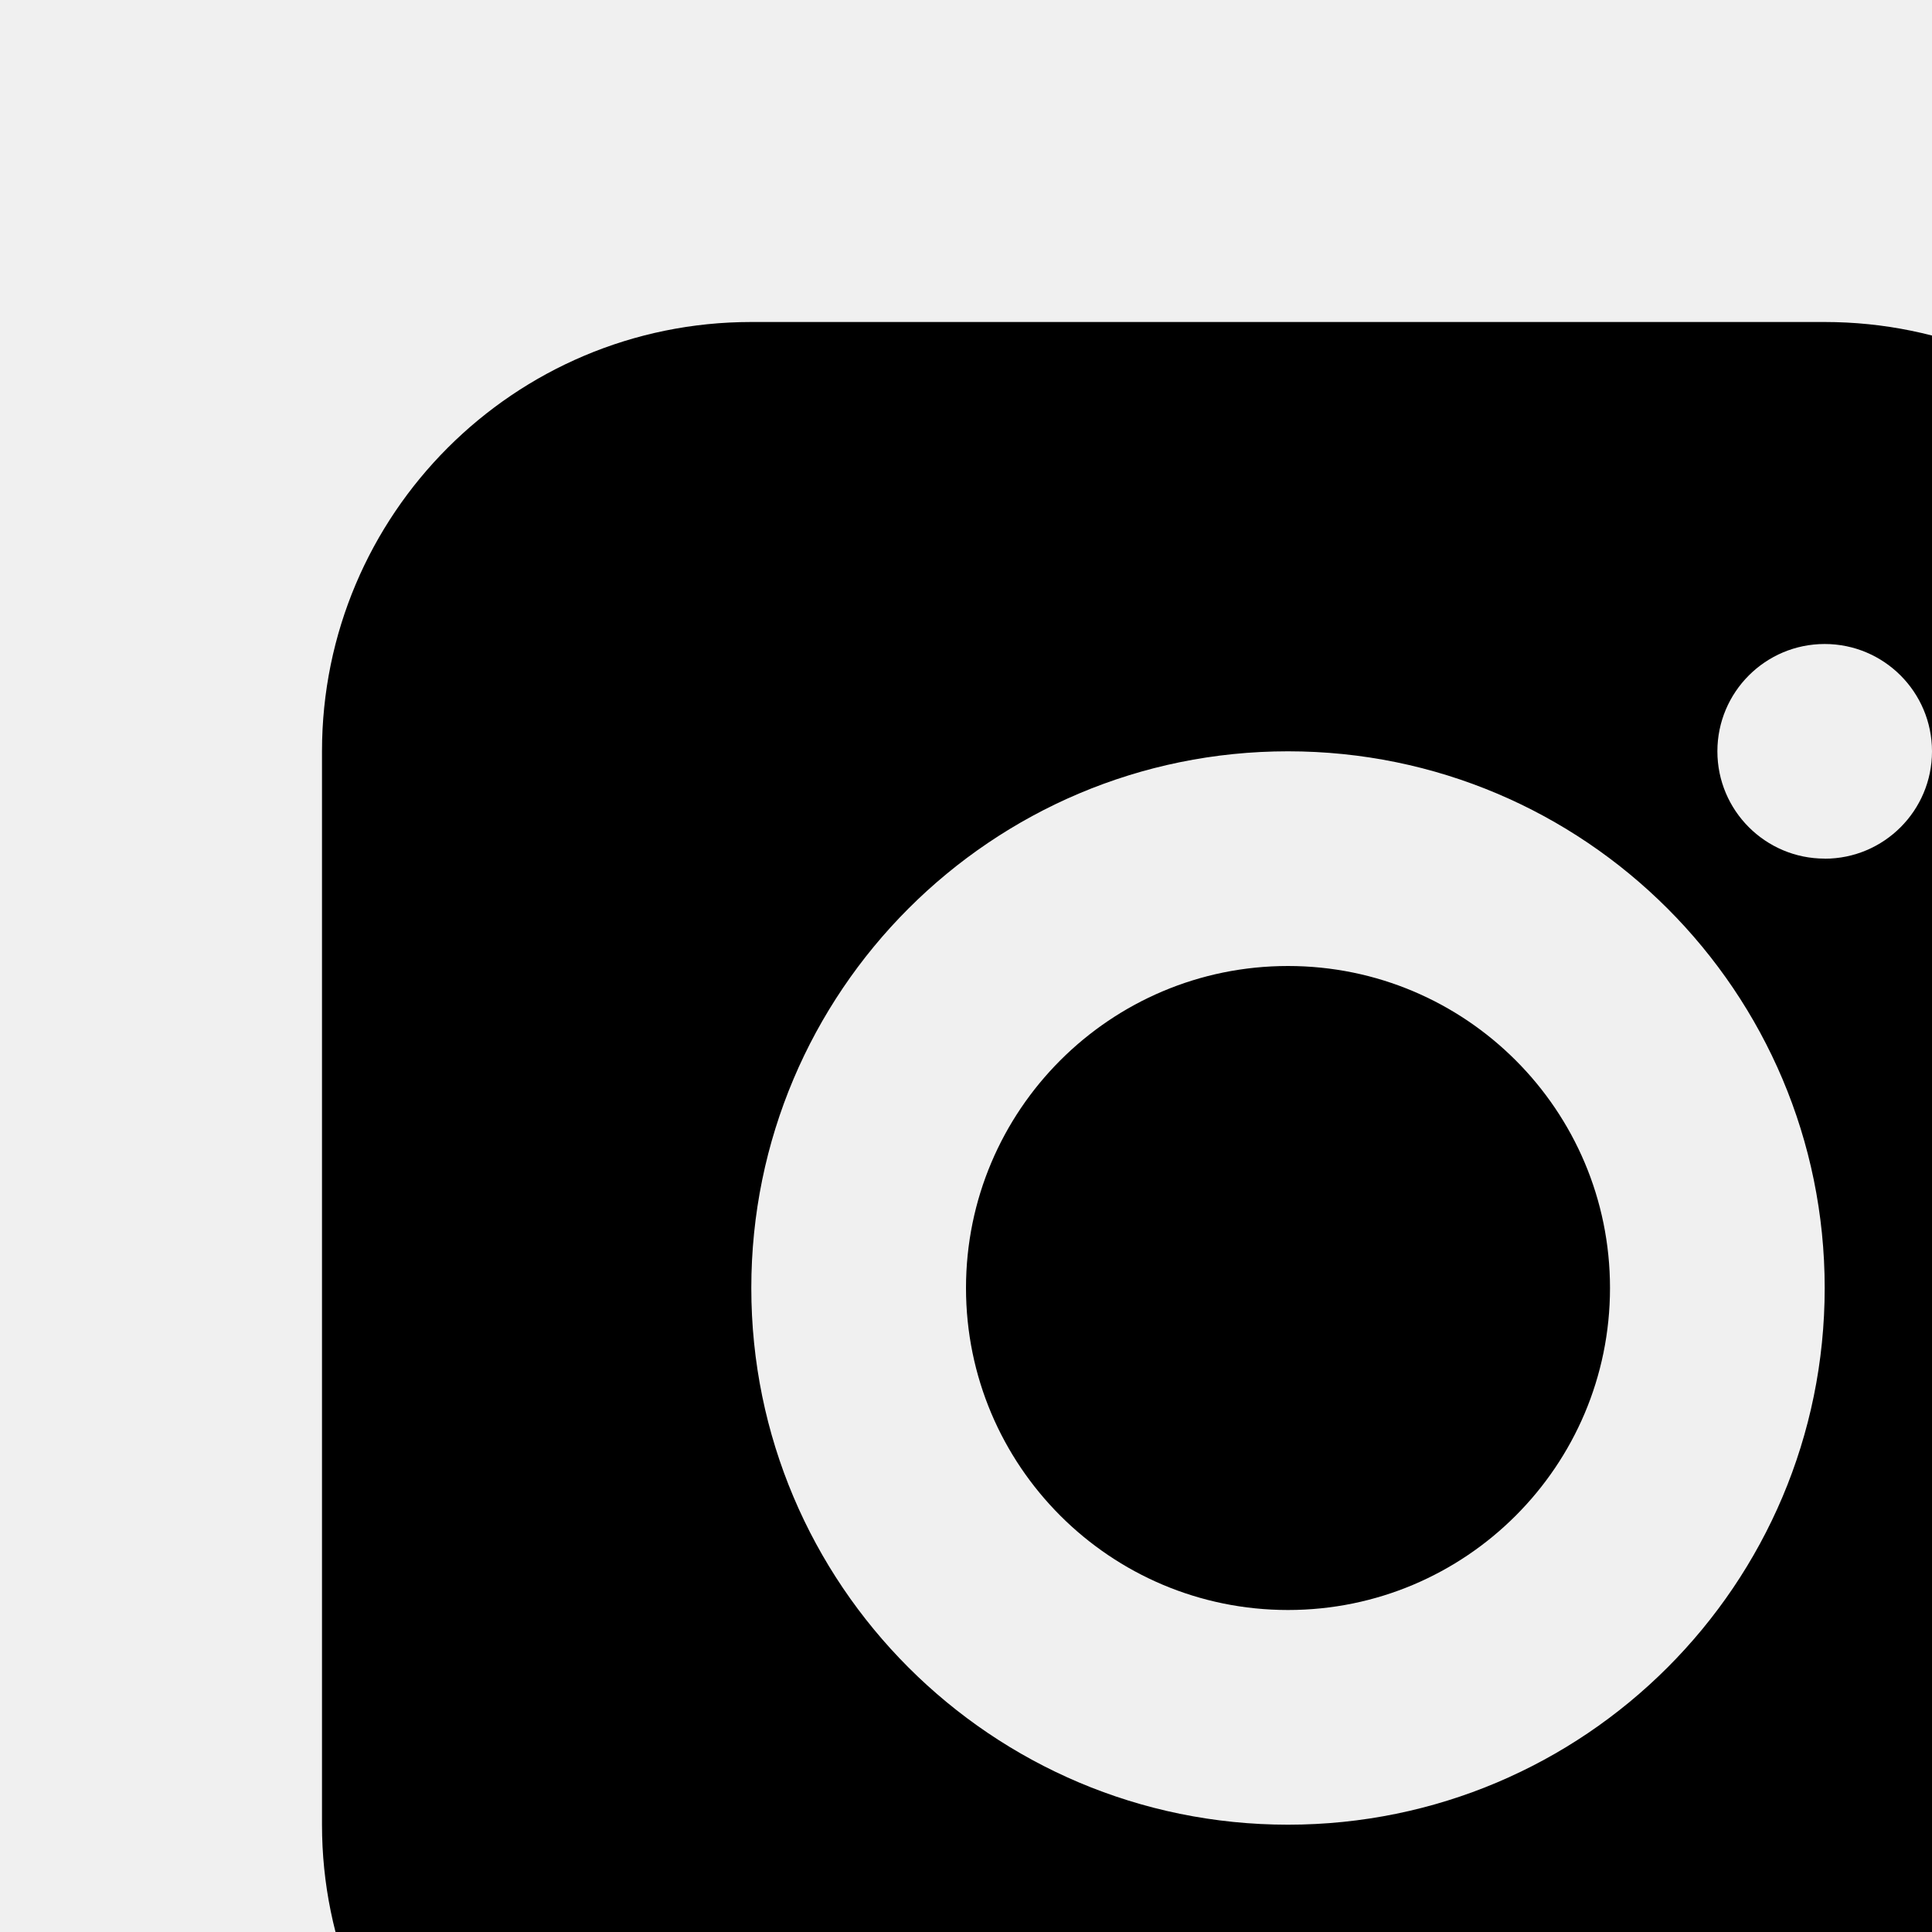
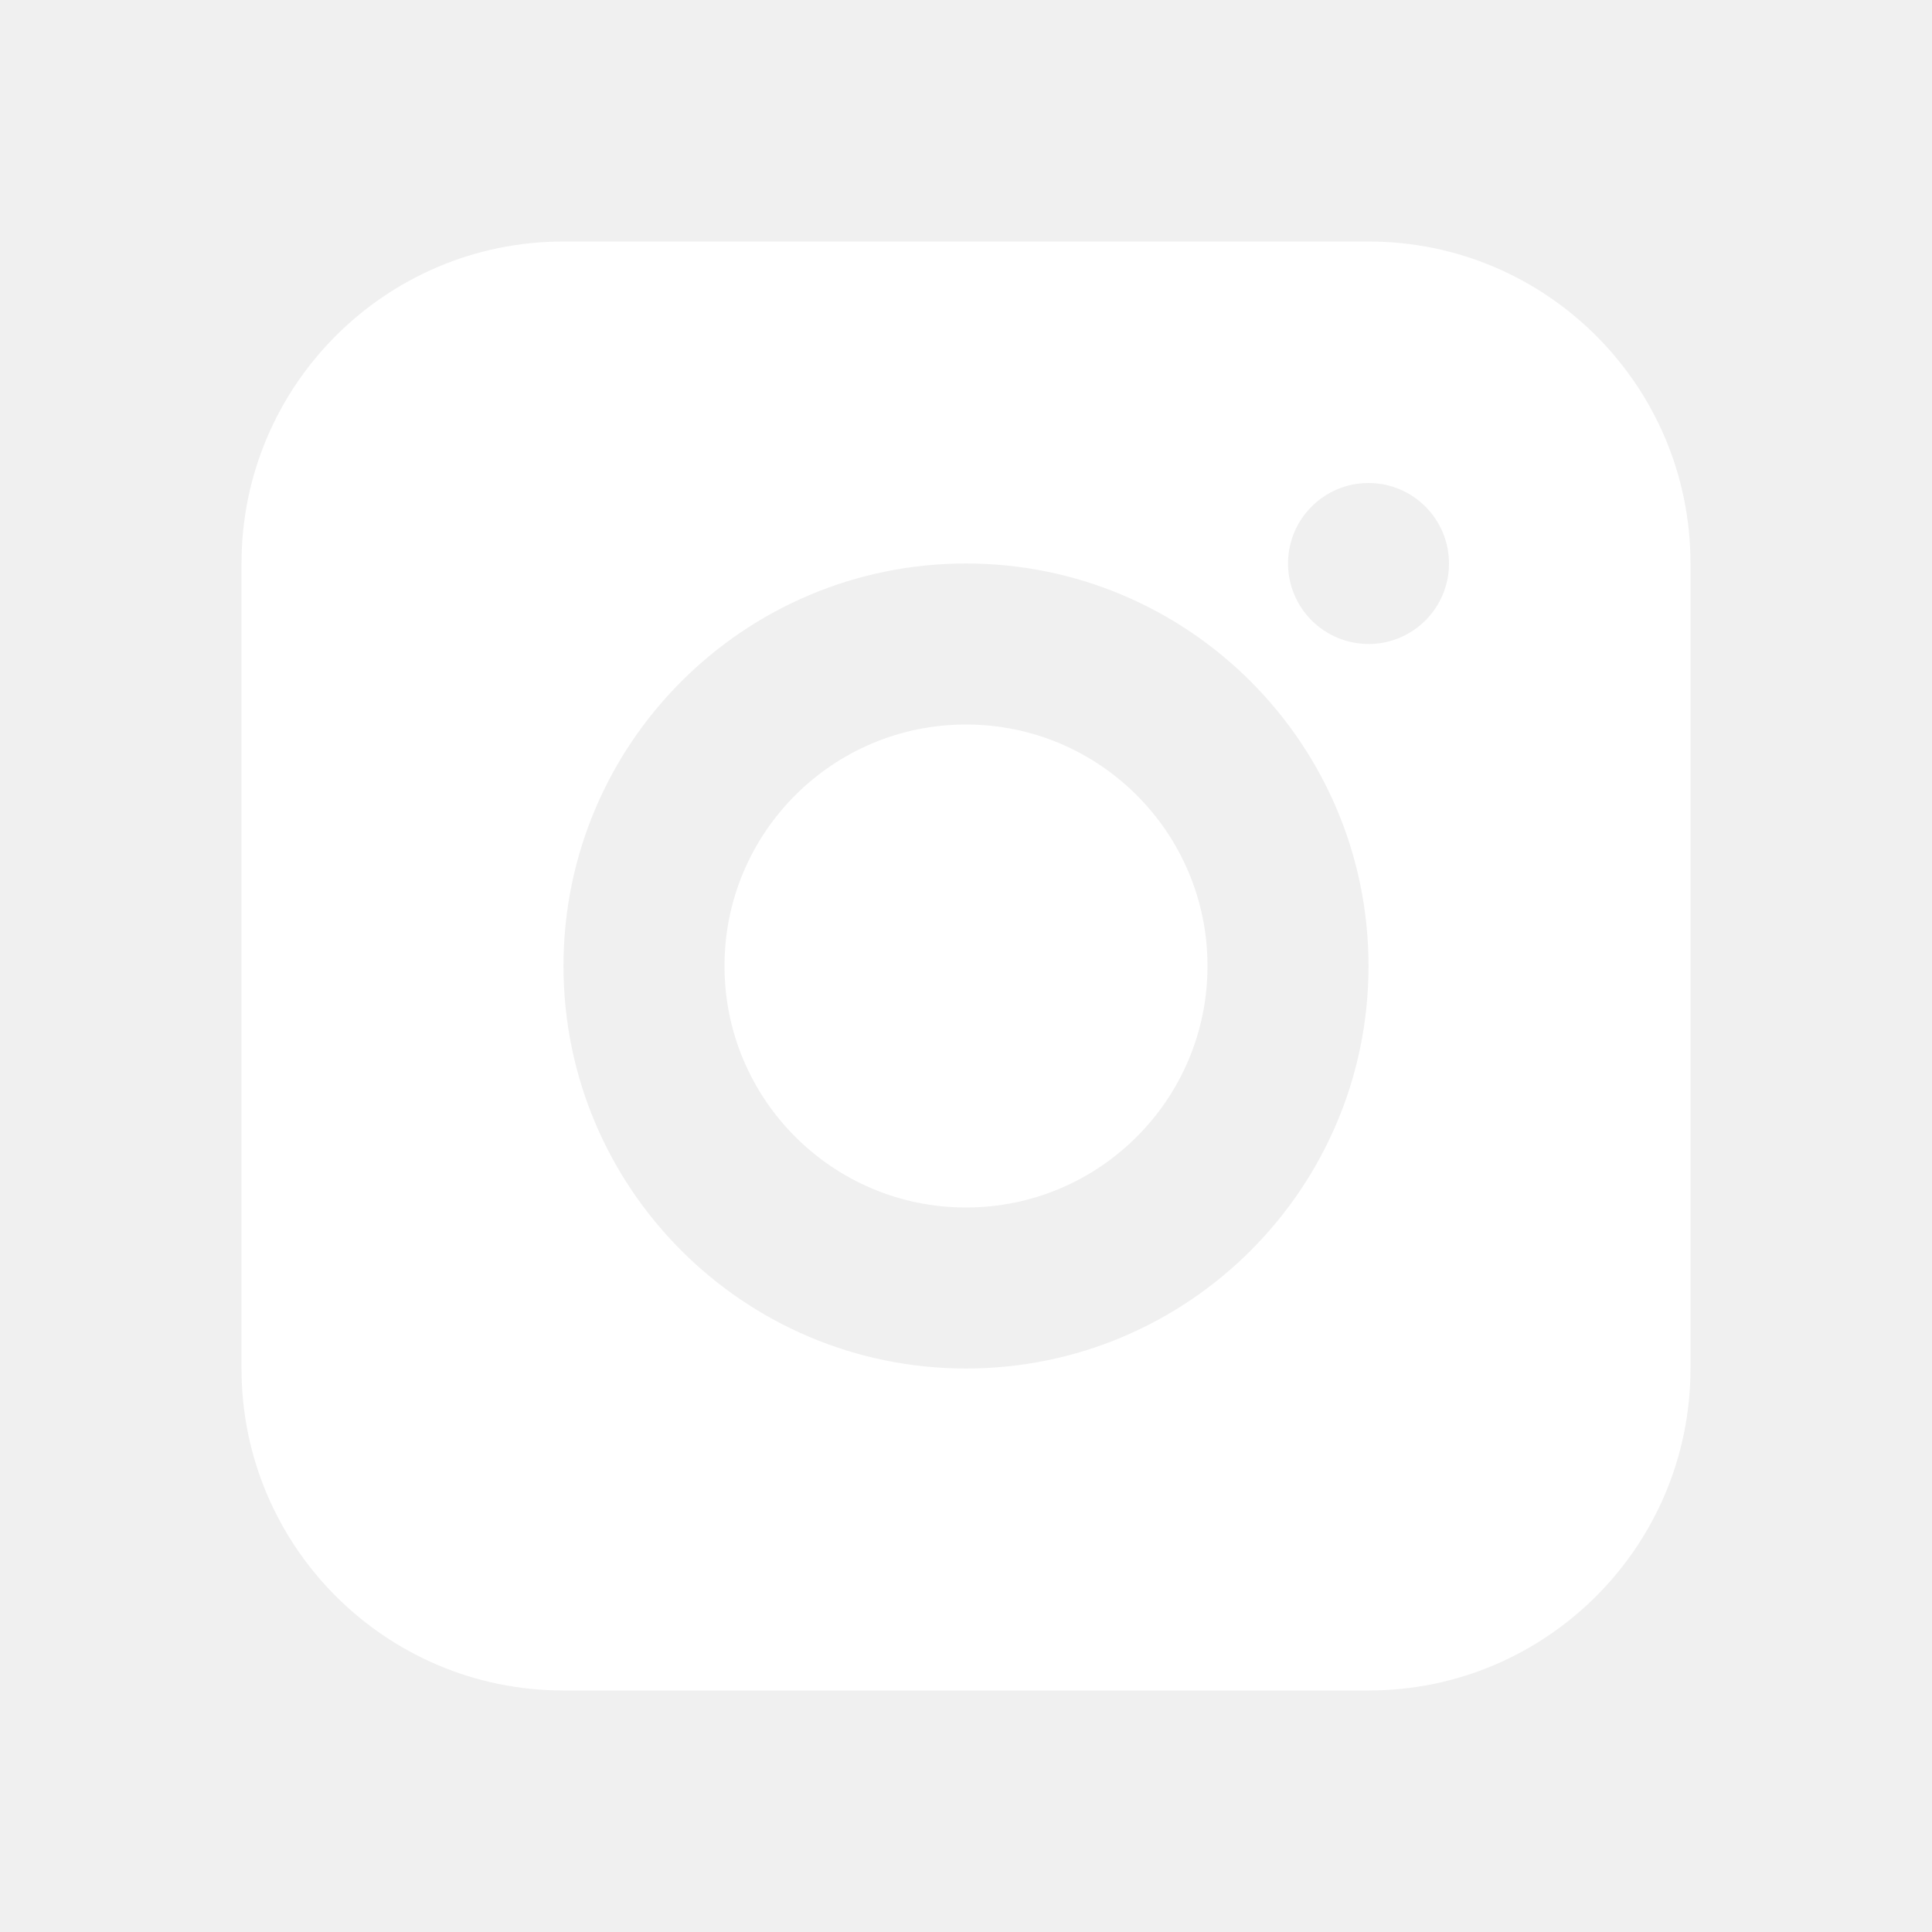
- <svg xmlns="http://www.w3.org/2000/svg" width="100%" height="100%" fill="none">
-   <path fill-rule="evenodd" clip-rule="evenodd" d="M4 9.333C4 6.388 6.388 4 9.333 4h13.333C25.612 4 28 6.388 28 9.333v13.333C28 25.612 25.612 28 22.667 28H9.333C6.388 28 4 25.612 4 22.667V9.333ZM16 20c2.209 0 4-1.791 4-4 0-2.209-1.791-4-4-4-2.209 0-4 1.791-4 4 0 2.209 1.791 4 4 4Zm0 2.667c3.682 0 6.667-2.985 6.667-6.667 0-3.682-2.985-6.667-6.667-6.667-3.682 0-6.667 2.985-6.667 6.667 0 3.682 2.985 6.667 6.667 6.667Zm6.667-12c.736 0 1.333-.597 1.333-1.333C24 8.597 23.403 8 22.667 8c-.736 0-1.333.597-1.333 1.333 0 .736.597 1.333 1.333 1.333Z" fill="#000" />
+ <svg xmlns="http://www.w3.org/2000/svg" width="32" height="32" fill="none">
+   <path fill-rule="evenodd" clip-rule="evenodd" d="M4 9.333C4 6.388 6.388 4 9.333 4h13.333C25.612 4 28 6.388 28 9.333v13.333C28 25.612 25.612 28 22.667 28H9.333C6.388 28 4 25.612 4 22.667V9.333ZM16 20c2.209 0 4-1.791 4-4 0-2.209-1.791-4-4-4-2.209 0-4 1.791-4 4 0 2.209 1.791 4 4 4Zm0 2.667c3.682 0 6.667-2.985 6.667-6.667 0-3.682-2.985-6.667-6.667-6.667-3.682 0-6.667 2.985-6.667 6.667 0 3.682 2.985 6.667 6.667 6.667Zm6.667-12c.736 0 1.333-.597 1.333-1.333C24 8.597 23.403 8 22.667 8c-.736 0-1.333.597-1.333 1.333 0 .736.597 1.333 1.333 1.333Z" fill="#fff" />
</svg>
